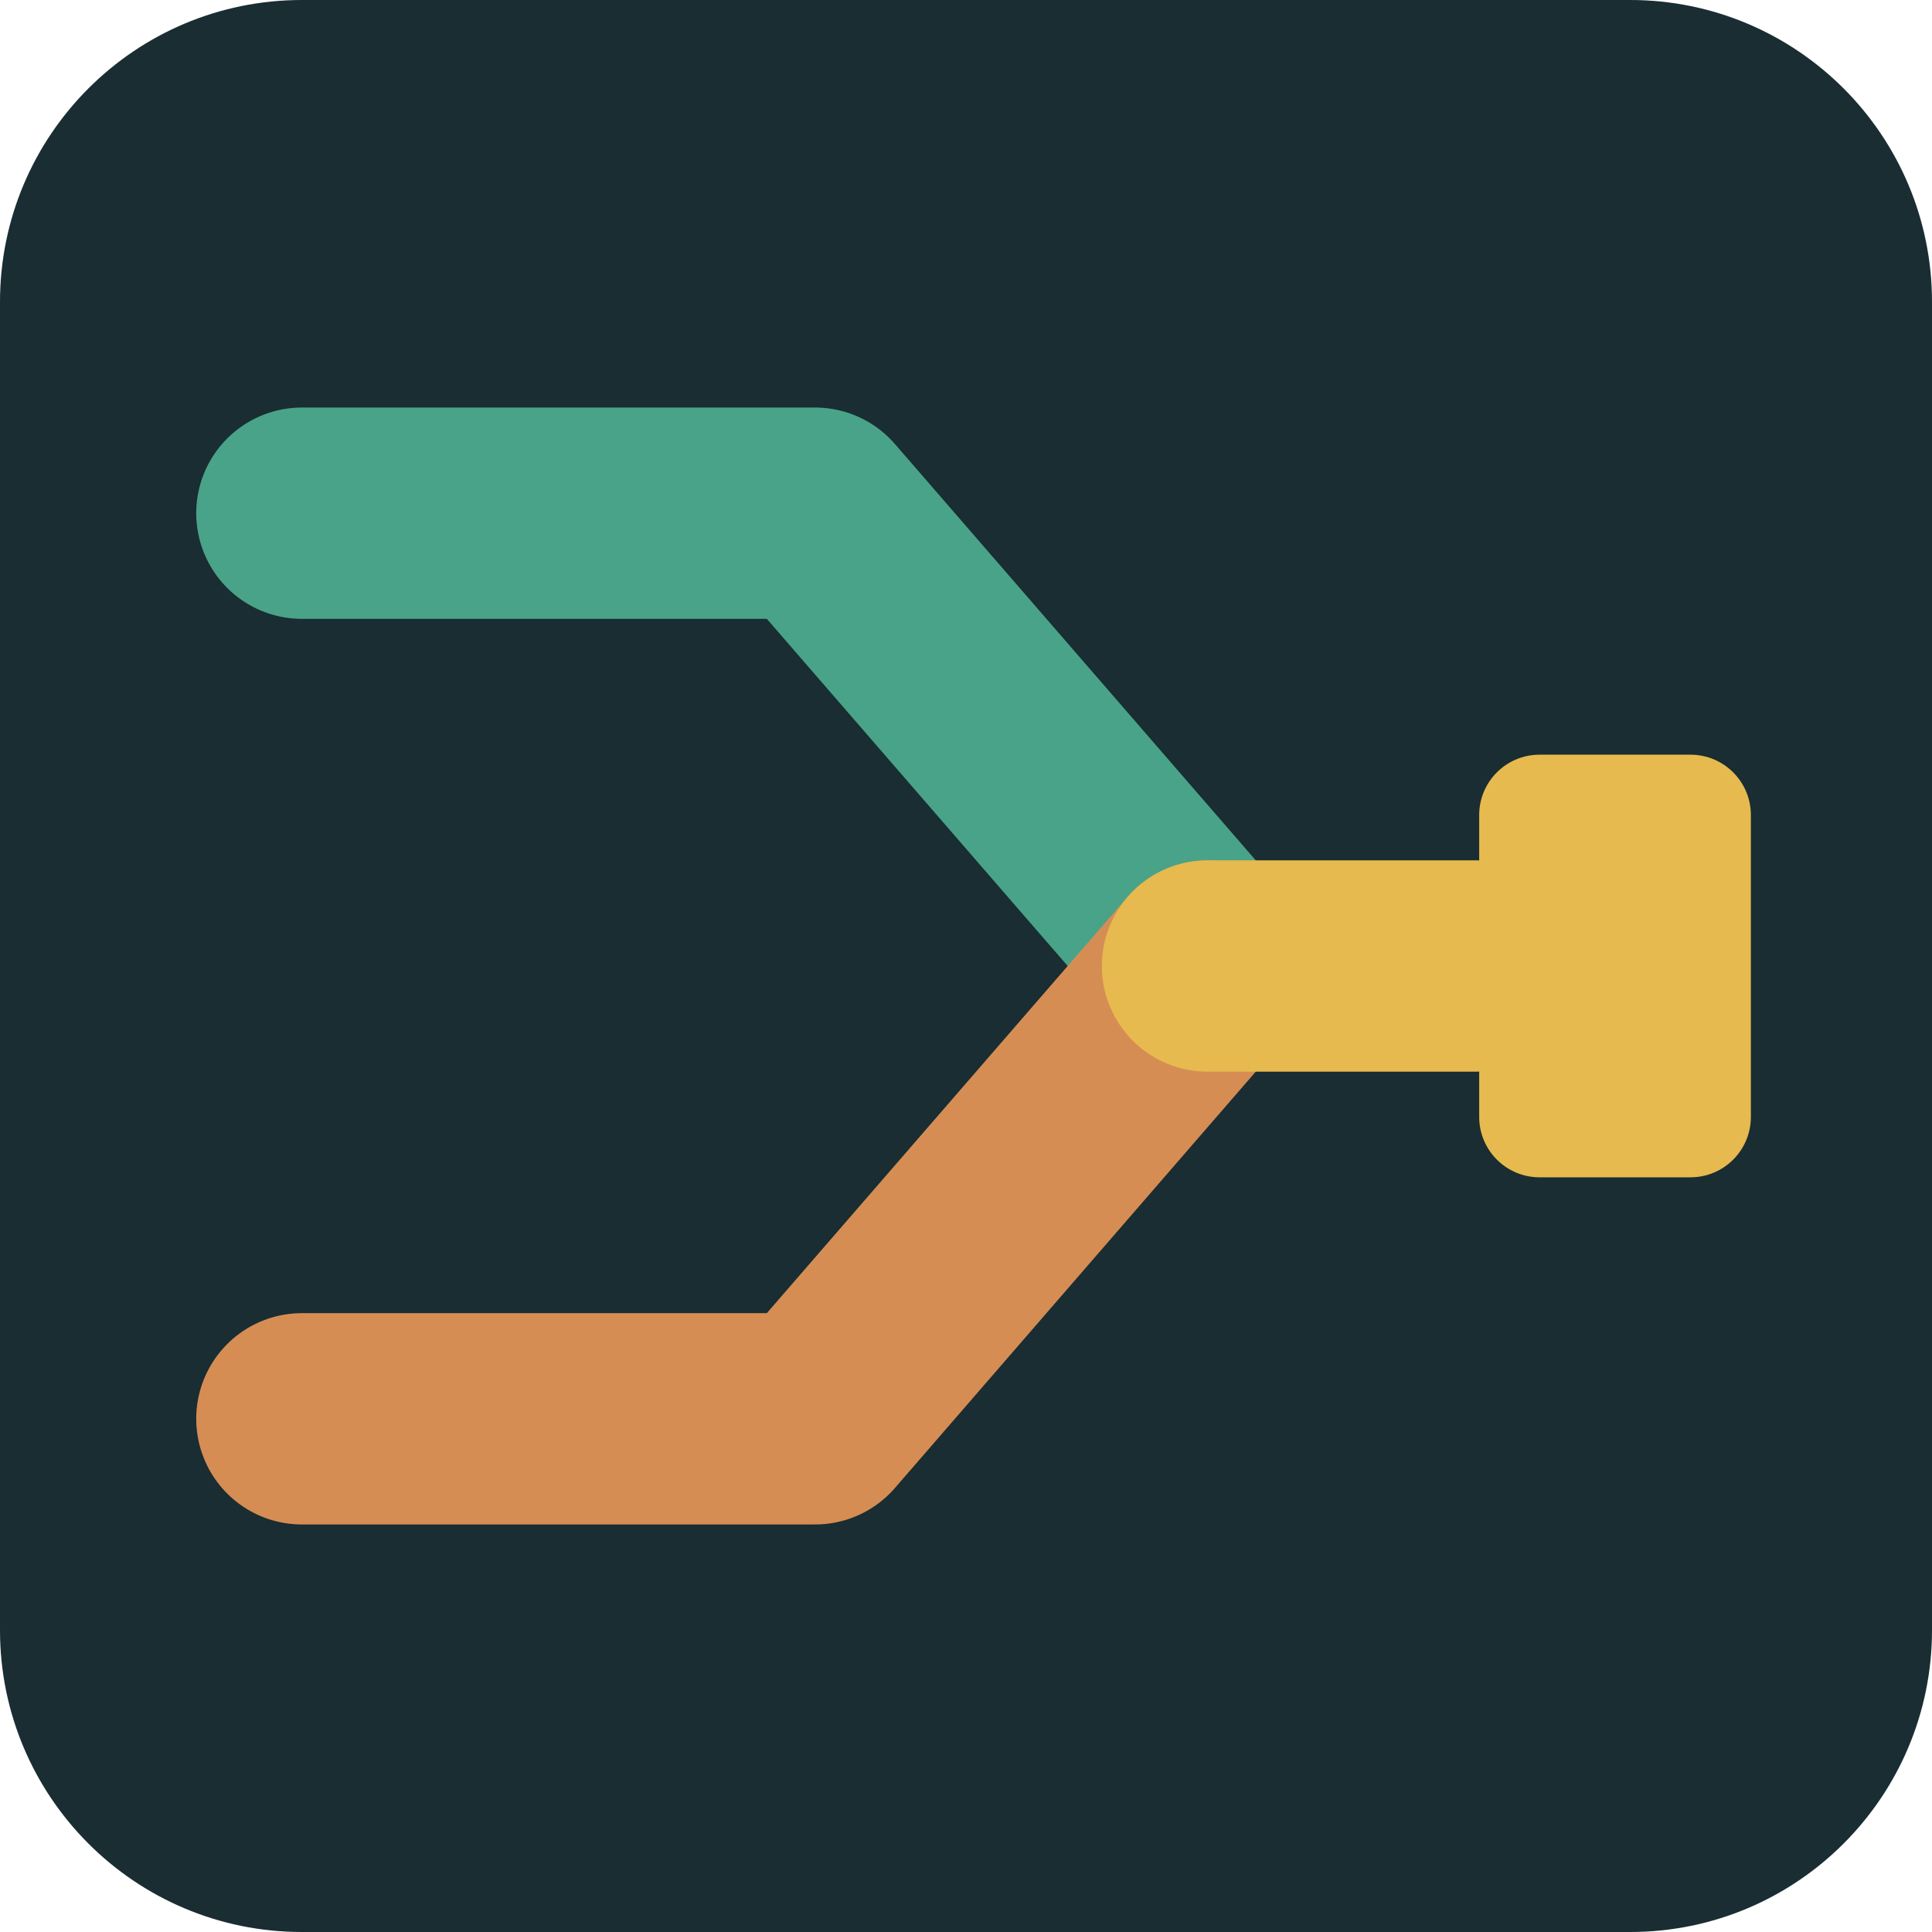
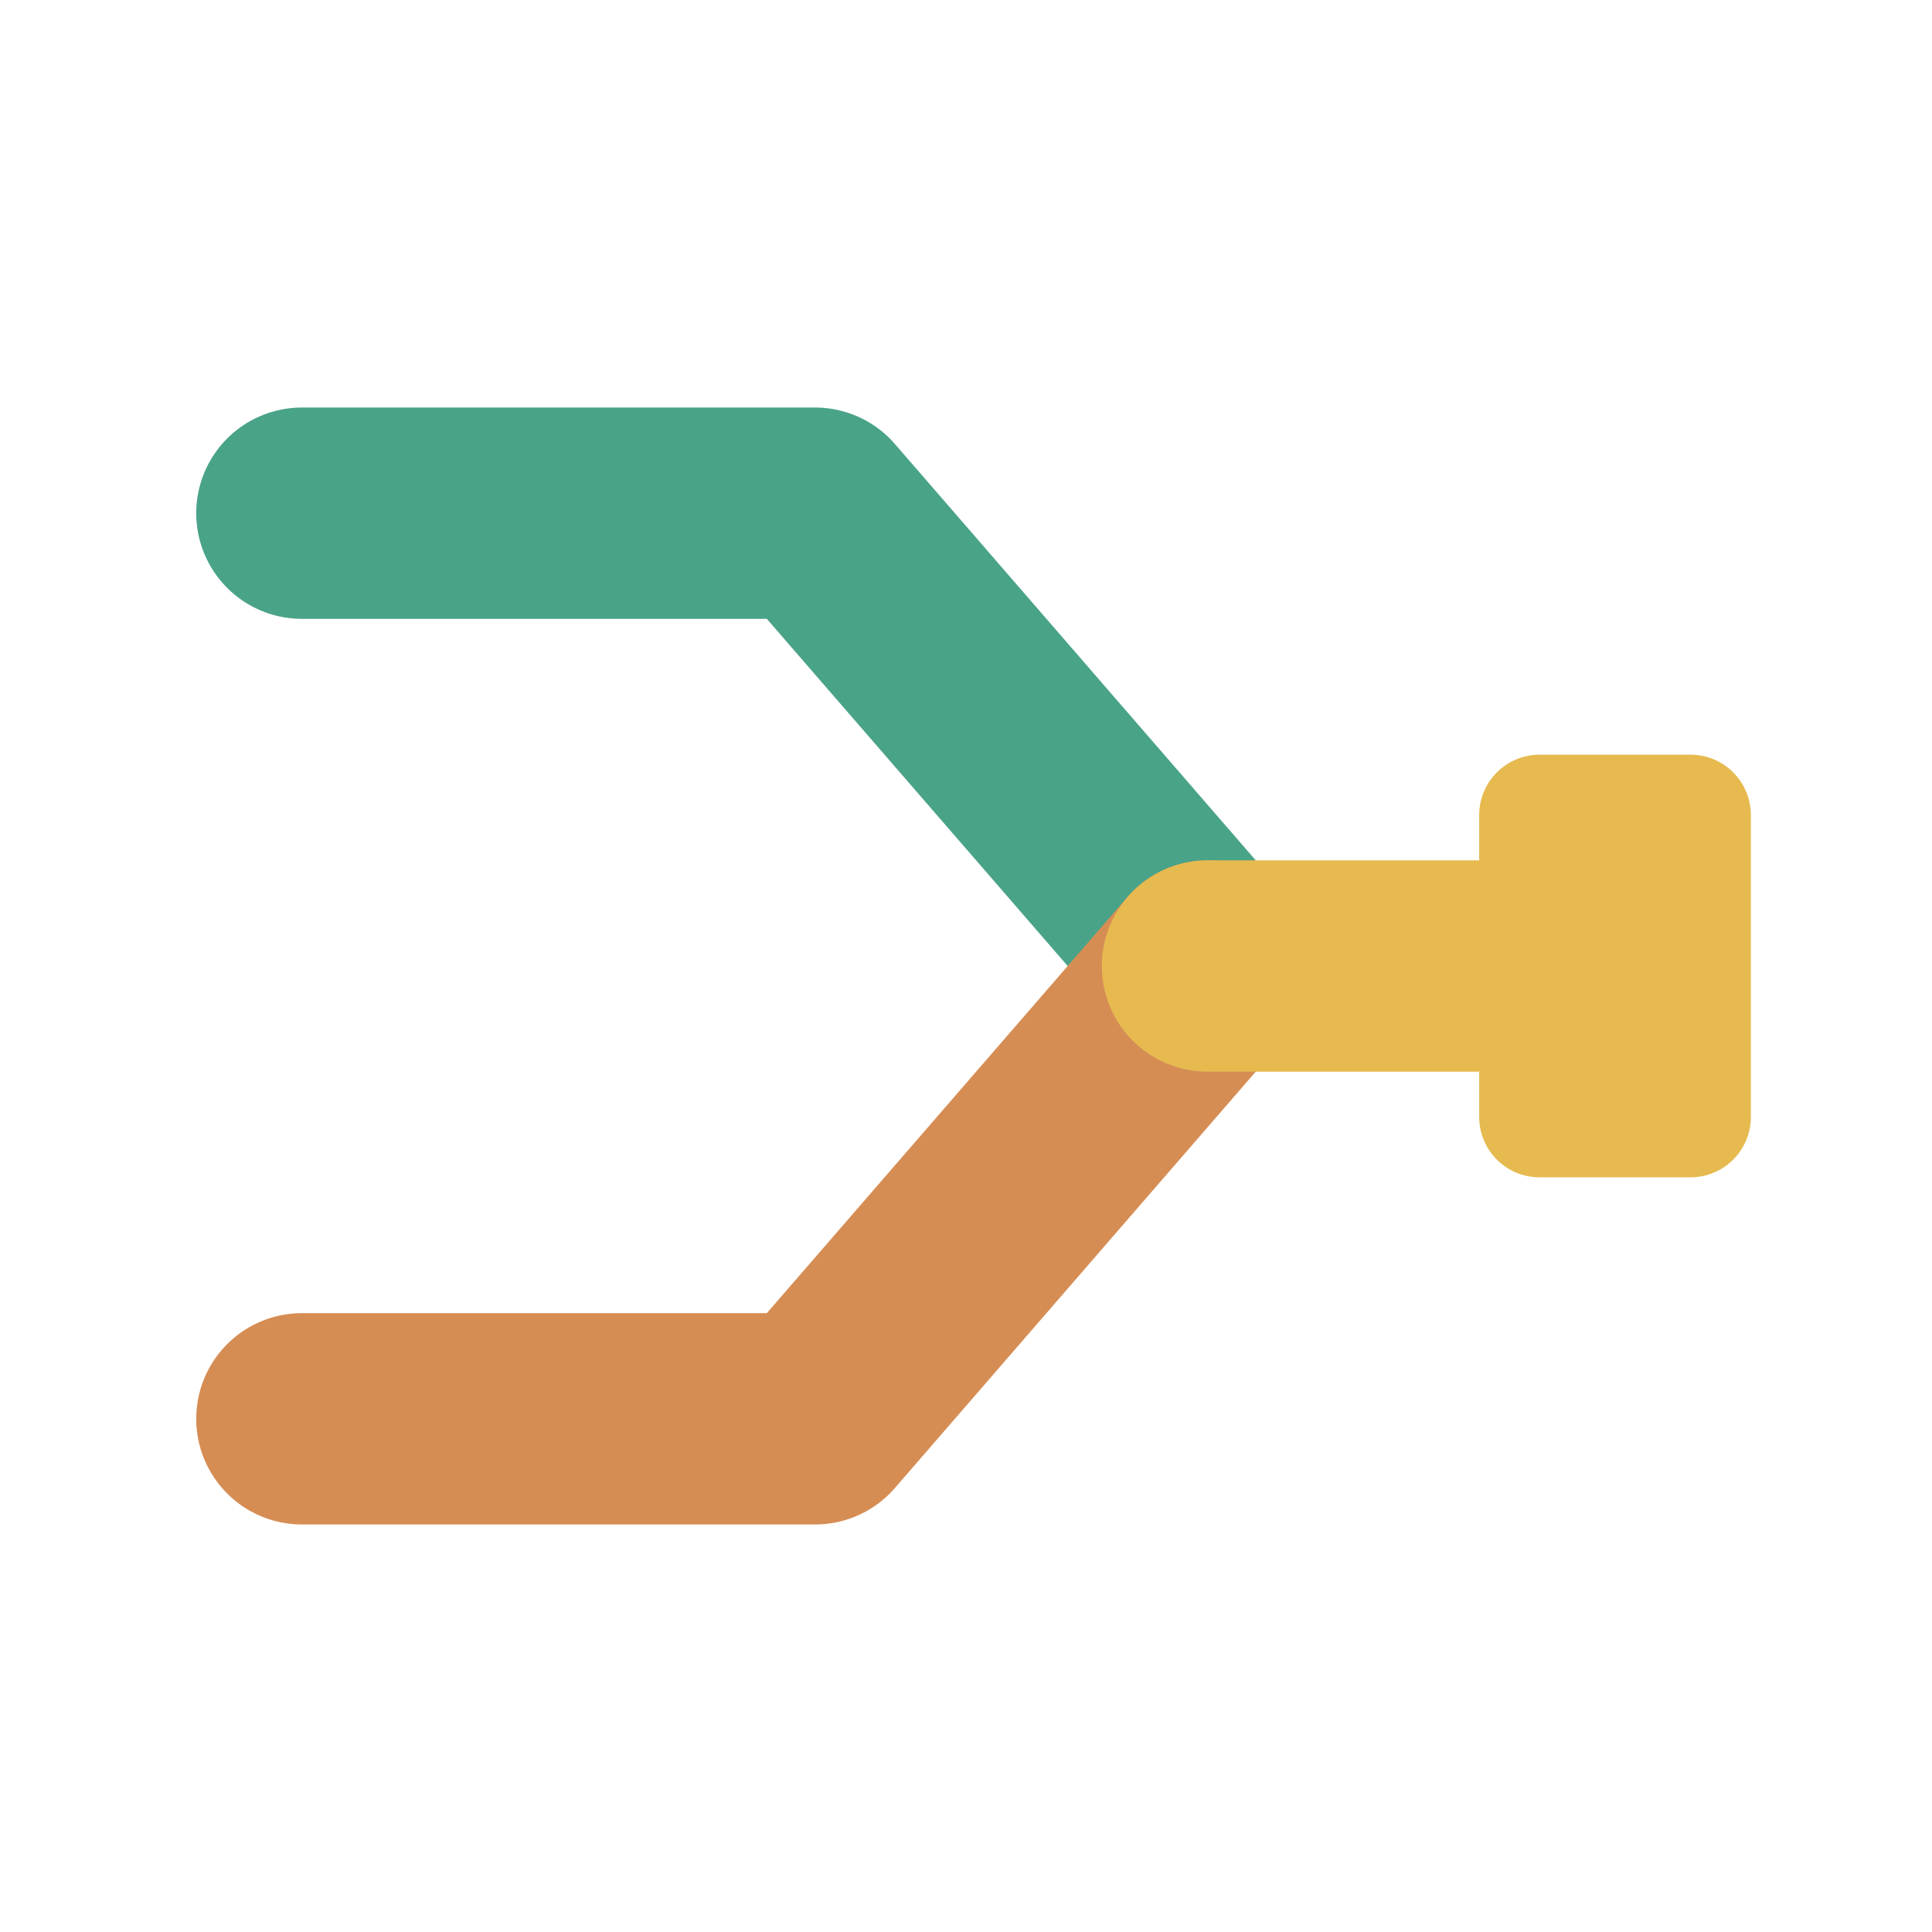
<svg xmlns="http://www.w3.org/2000/svg" viewBox="0 0 64 64">
-   <rect width="64" height="64" rx="10" fill="#192d32" />
  <path d="M10 17h17l13 15" fill="none" stroke="#49a388" stroke-width="7" stroke-linecap="round" stroke-linejoin="round" />
  <path d="M10 47h17l13-15" fill="none" stroke="#d68d54" stroke-width="7" stroke-linecap="round" stroke-linejoin="round" />
  <path d="M40 32h9" fill="none" stroke="#e6ba4f" stroke-width="7" stroke-linecap="round" />
  <rect x="49" y="25" width="9" height="14" rx="2" fill="#e6ba4f" />
</svg>
